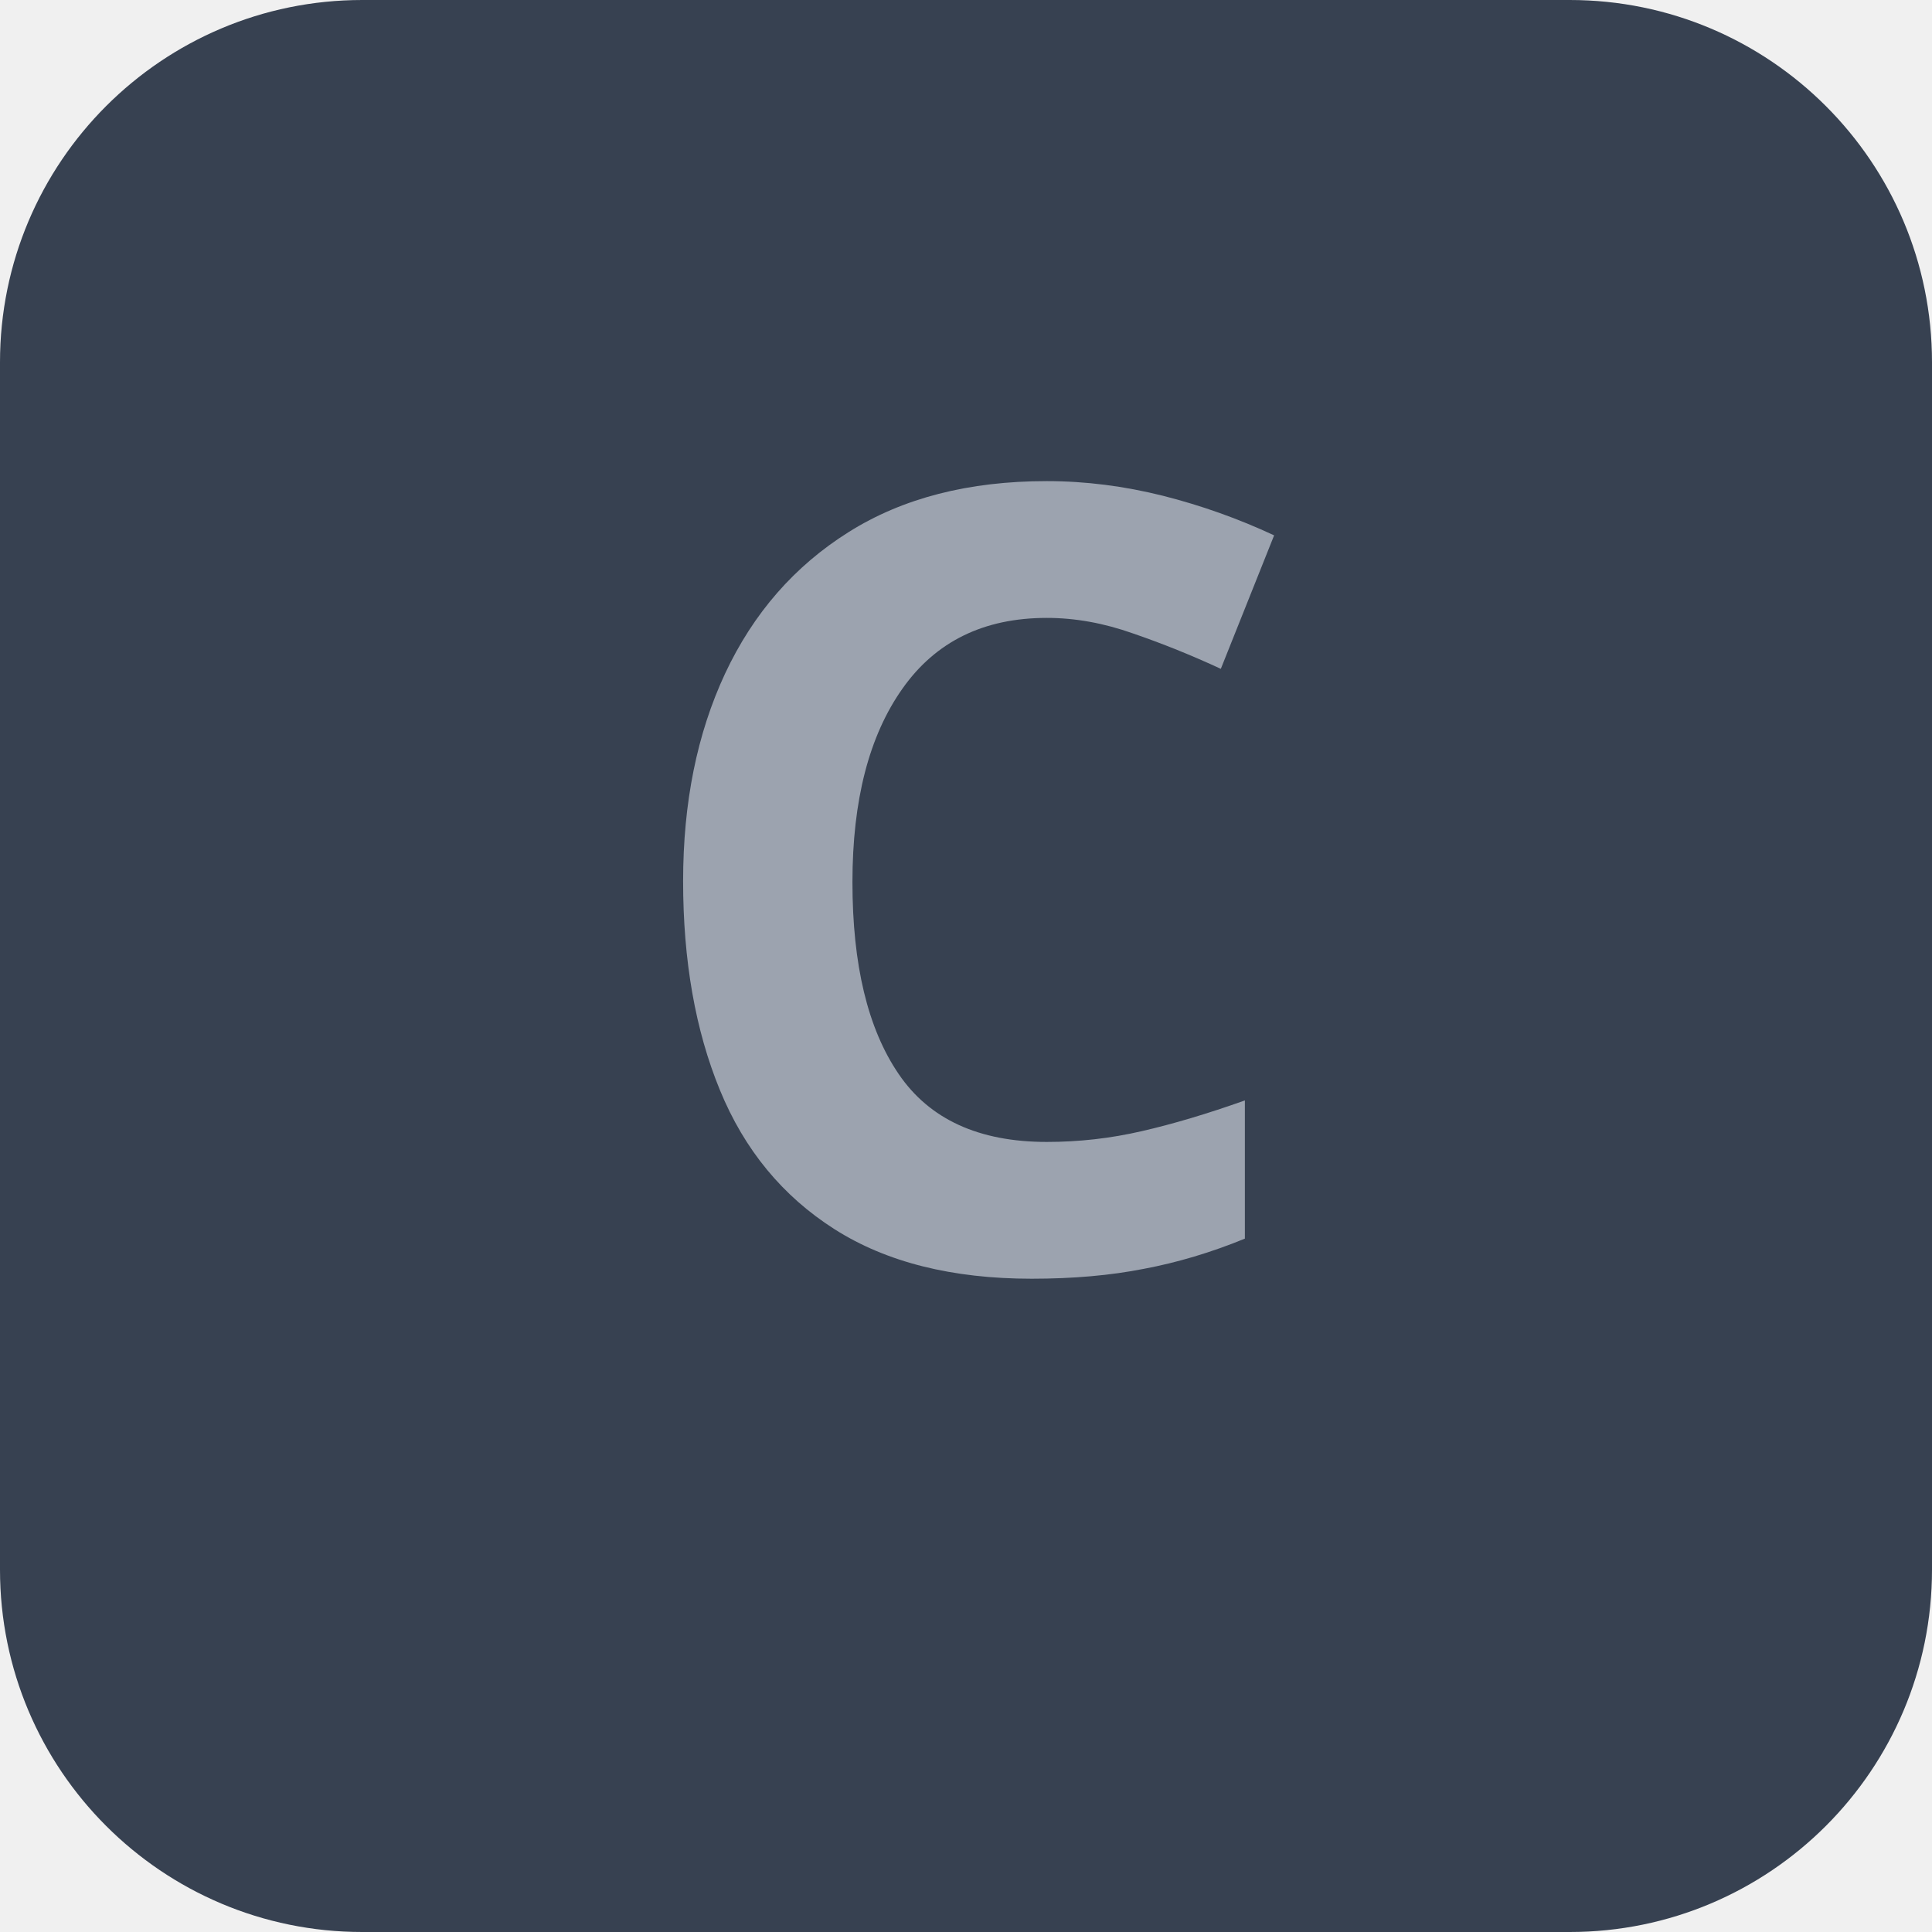
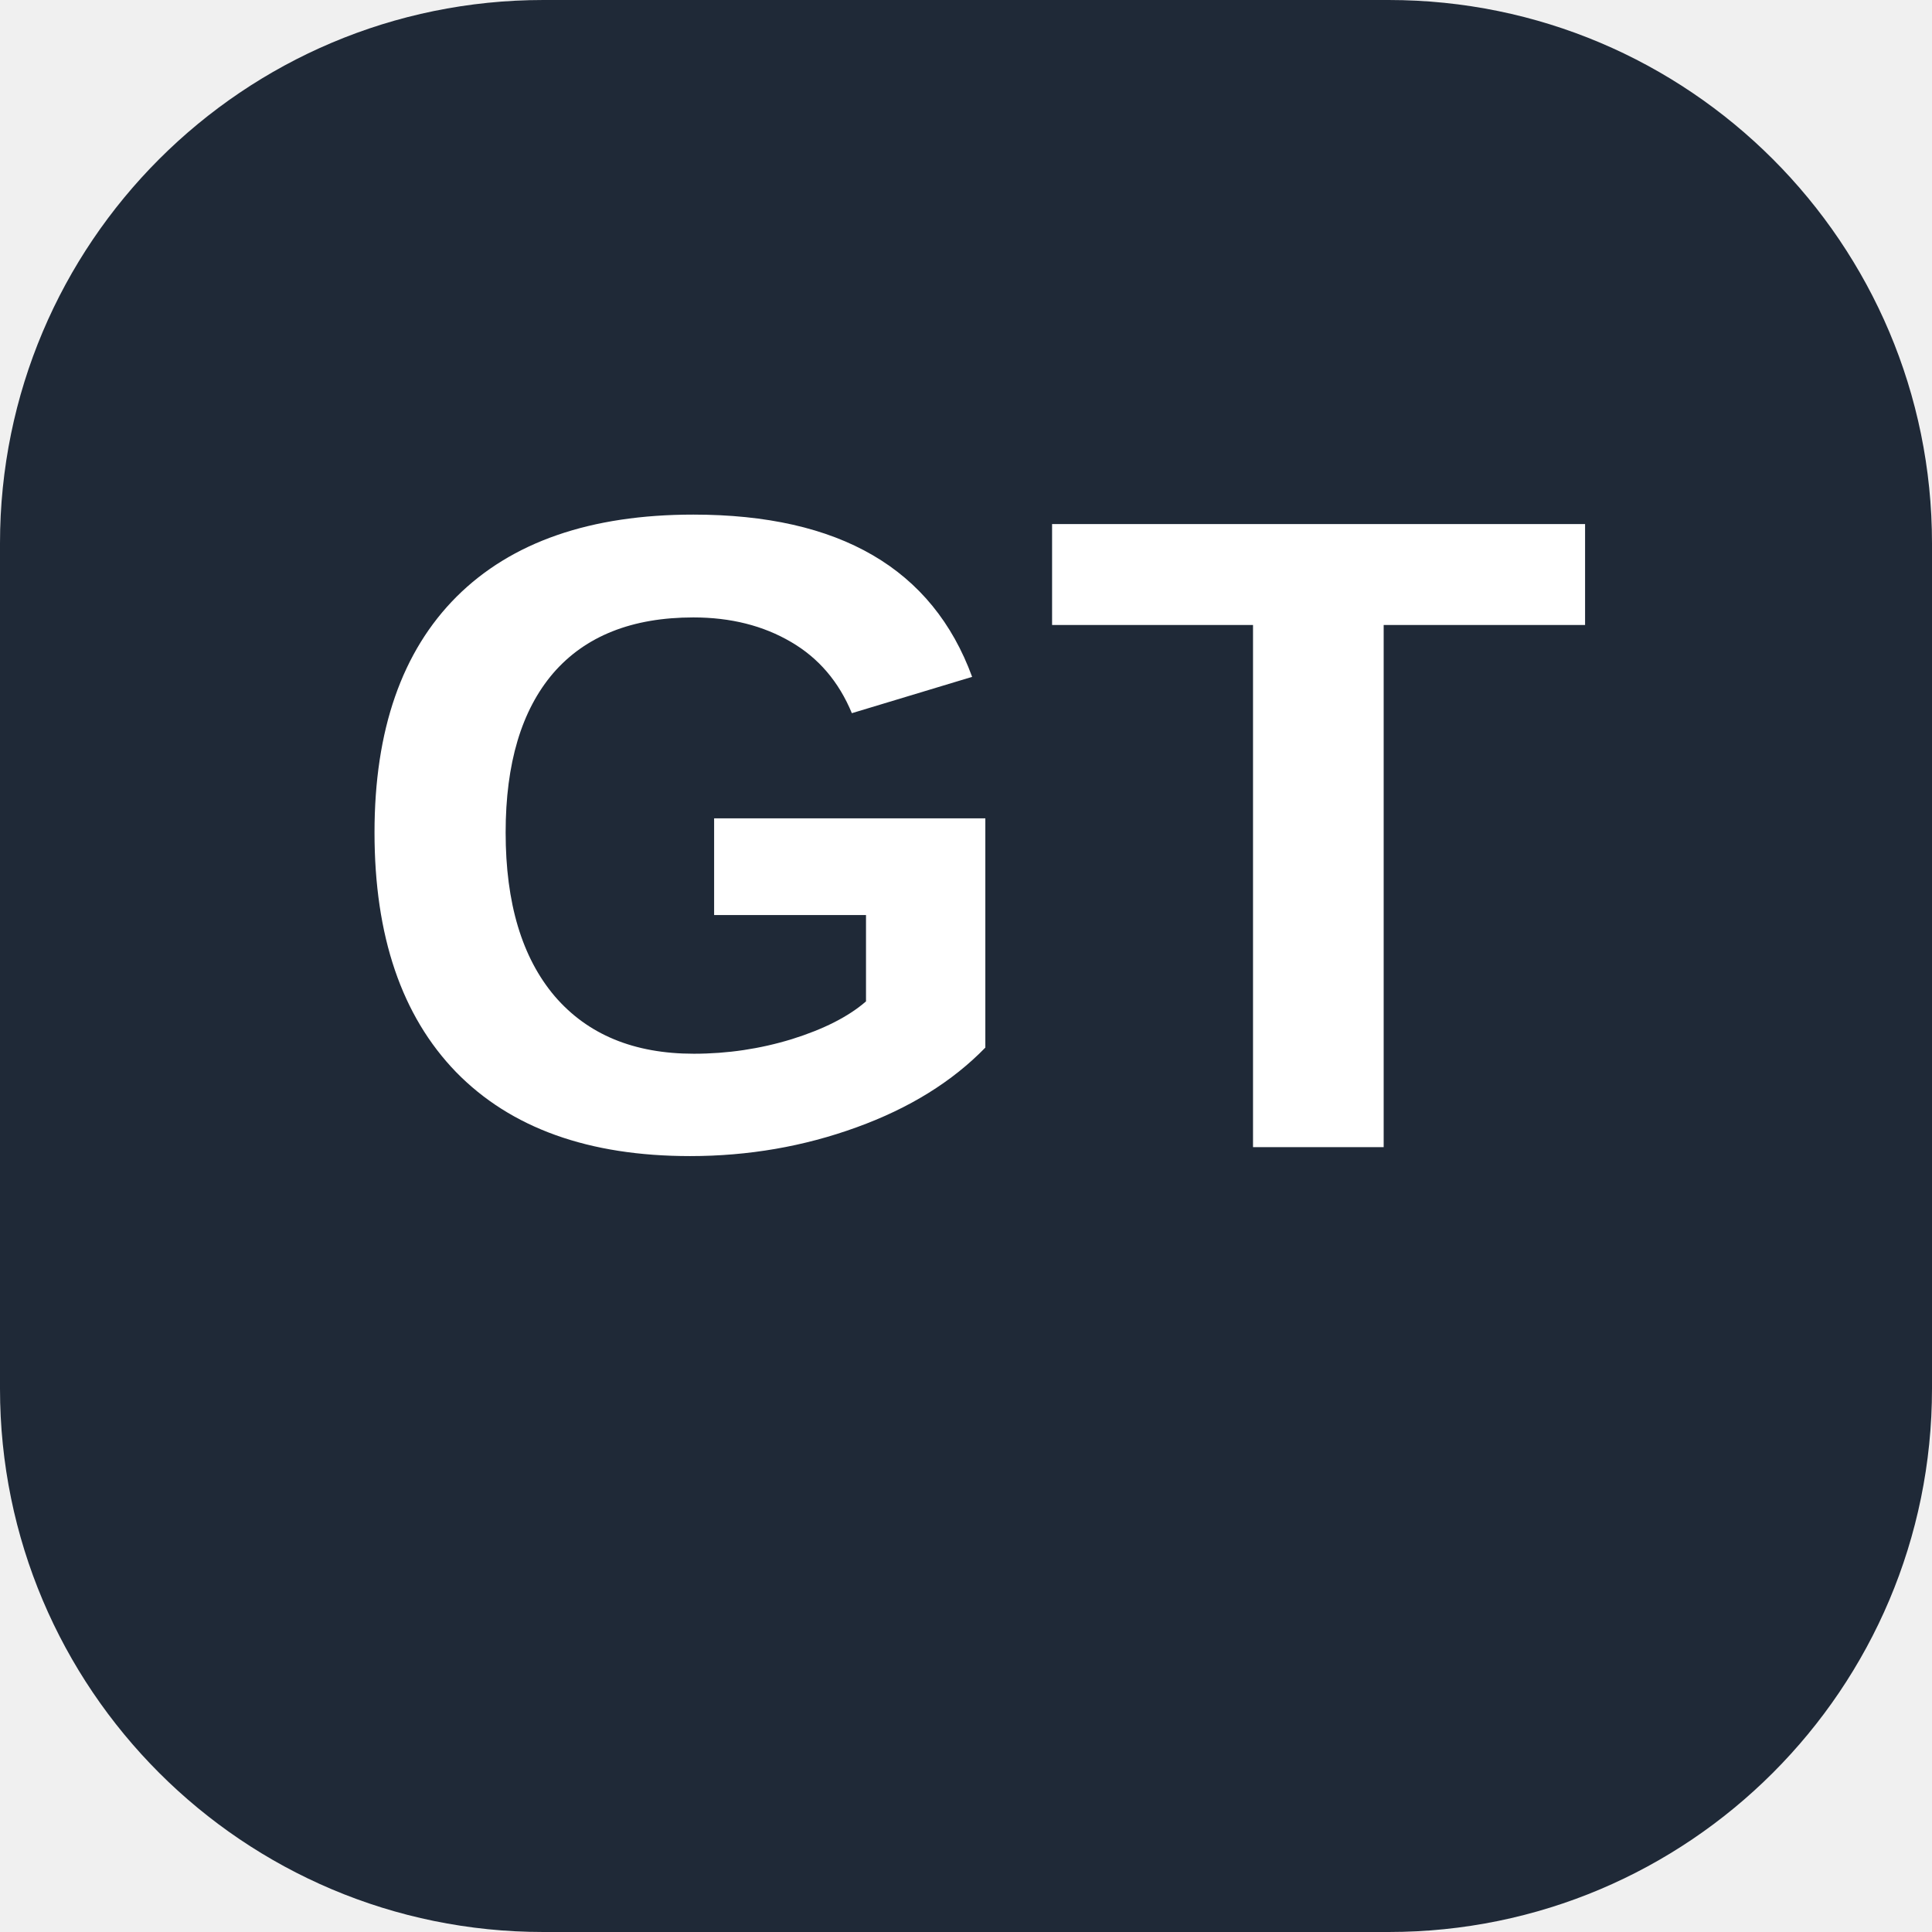
- <svg xmlns="http://www.w3.org/2000/svg" viewBox="0 0 64 64">
-   <rect width="64" height="64" rx="12" fill="#374151" />
-   <text x="32" y="42" font-family="system-ui,sans-serif" font-size="36" font-weight="700" text-anchor="middle" fill="#9CA3AF">C</text>
+ <svg xmlns="http://www.w3.org/2000/svg" viewBox="0 0 64 64" width="64" height="64">
+   <rect width="64" height="64" rx="18" fill="#1F2937" />
+   <text x="32" y="38" font-family="Arial,Helvetica,sans-serif" font-size="30" font-weight="900" text-anchor="middle" fill="#FFFFFF">GT</text>
</svg>
